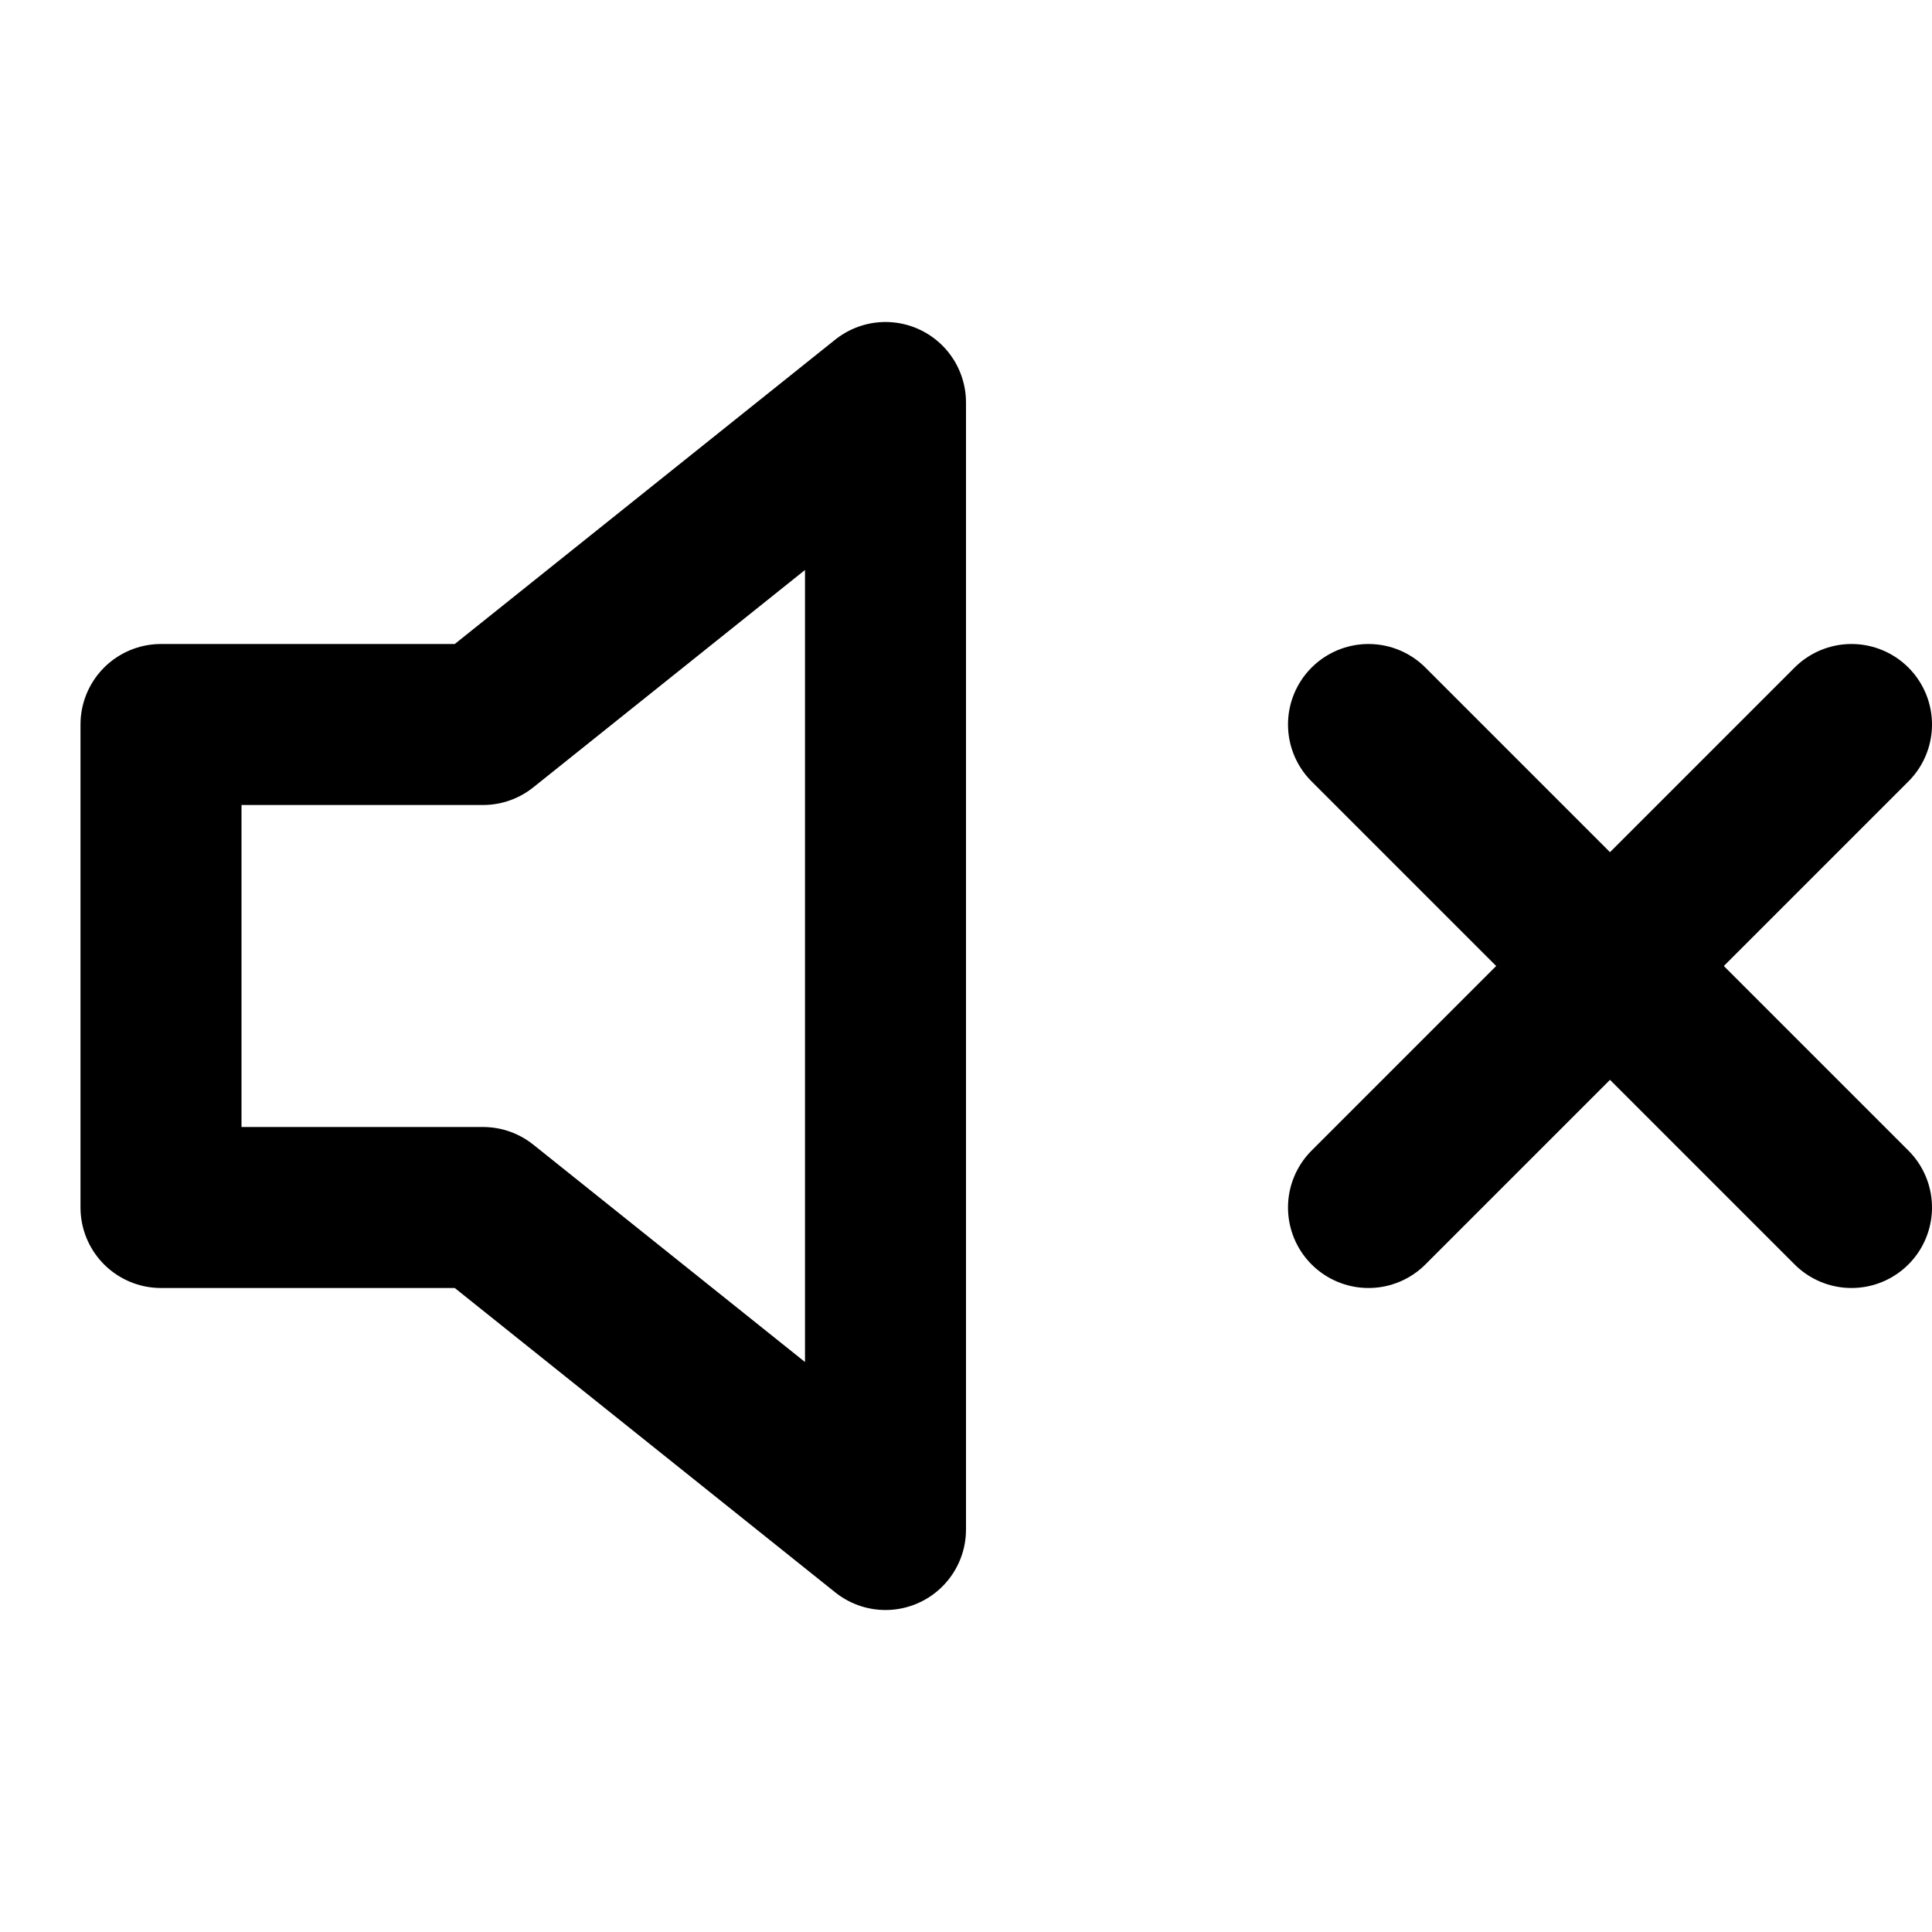
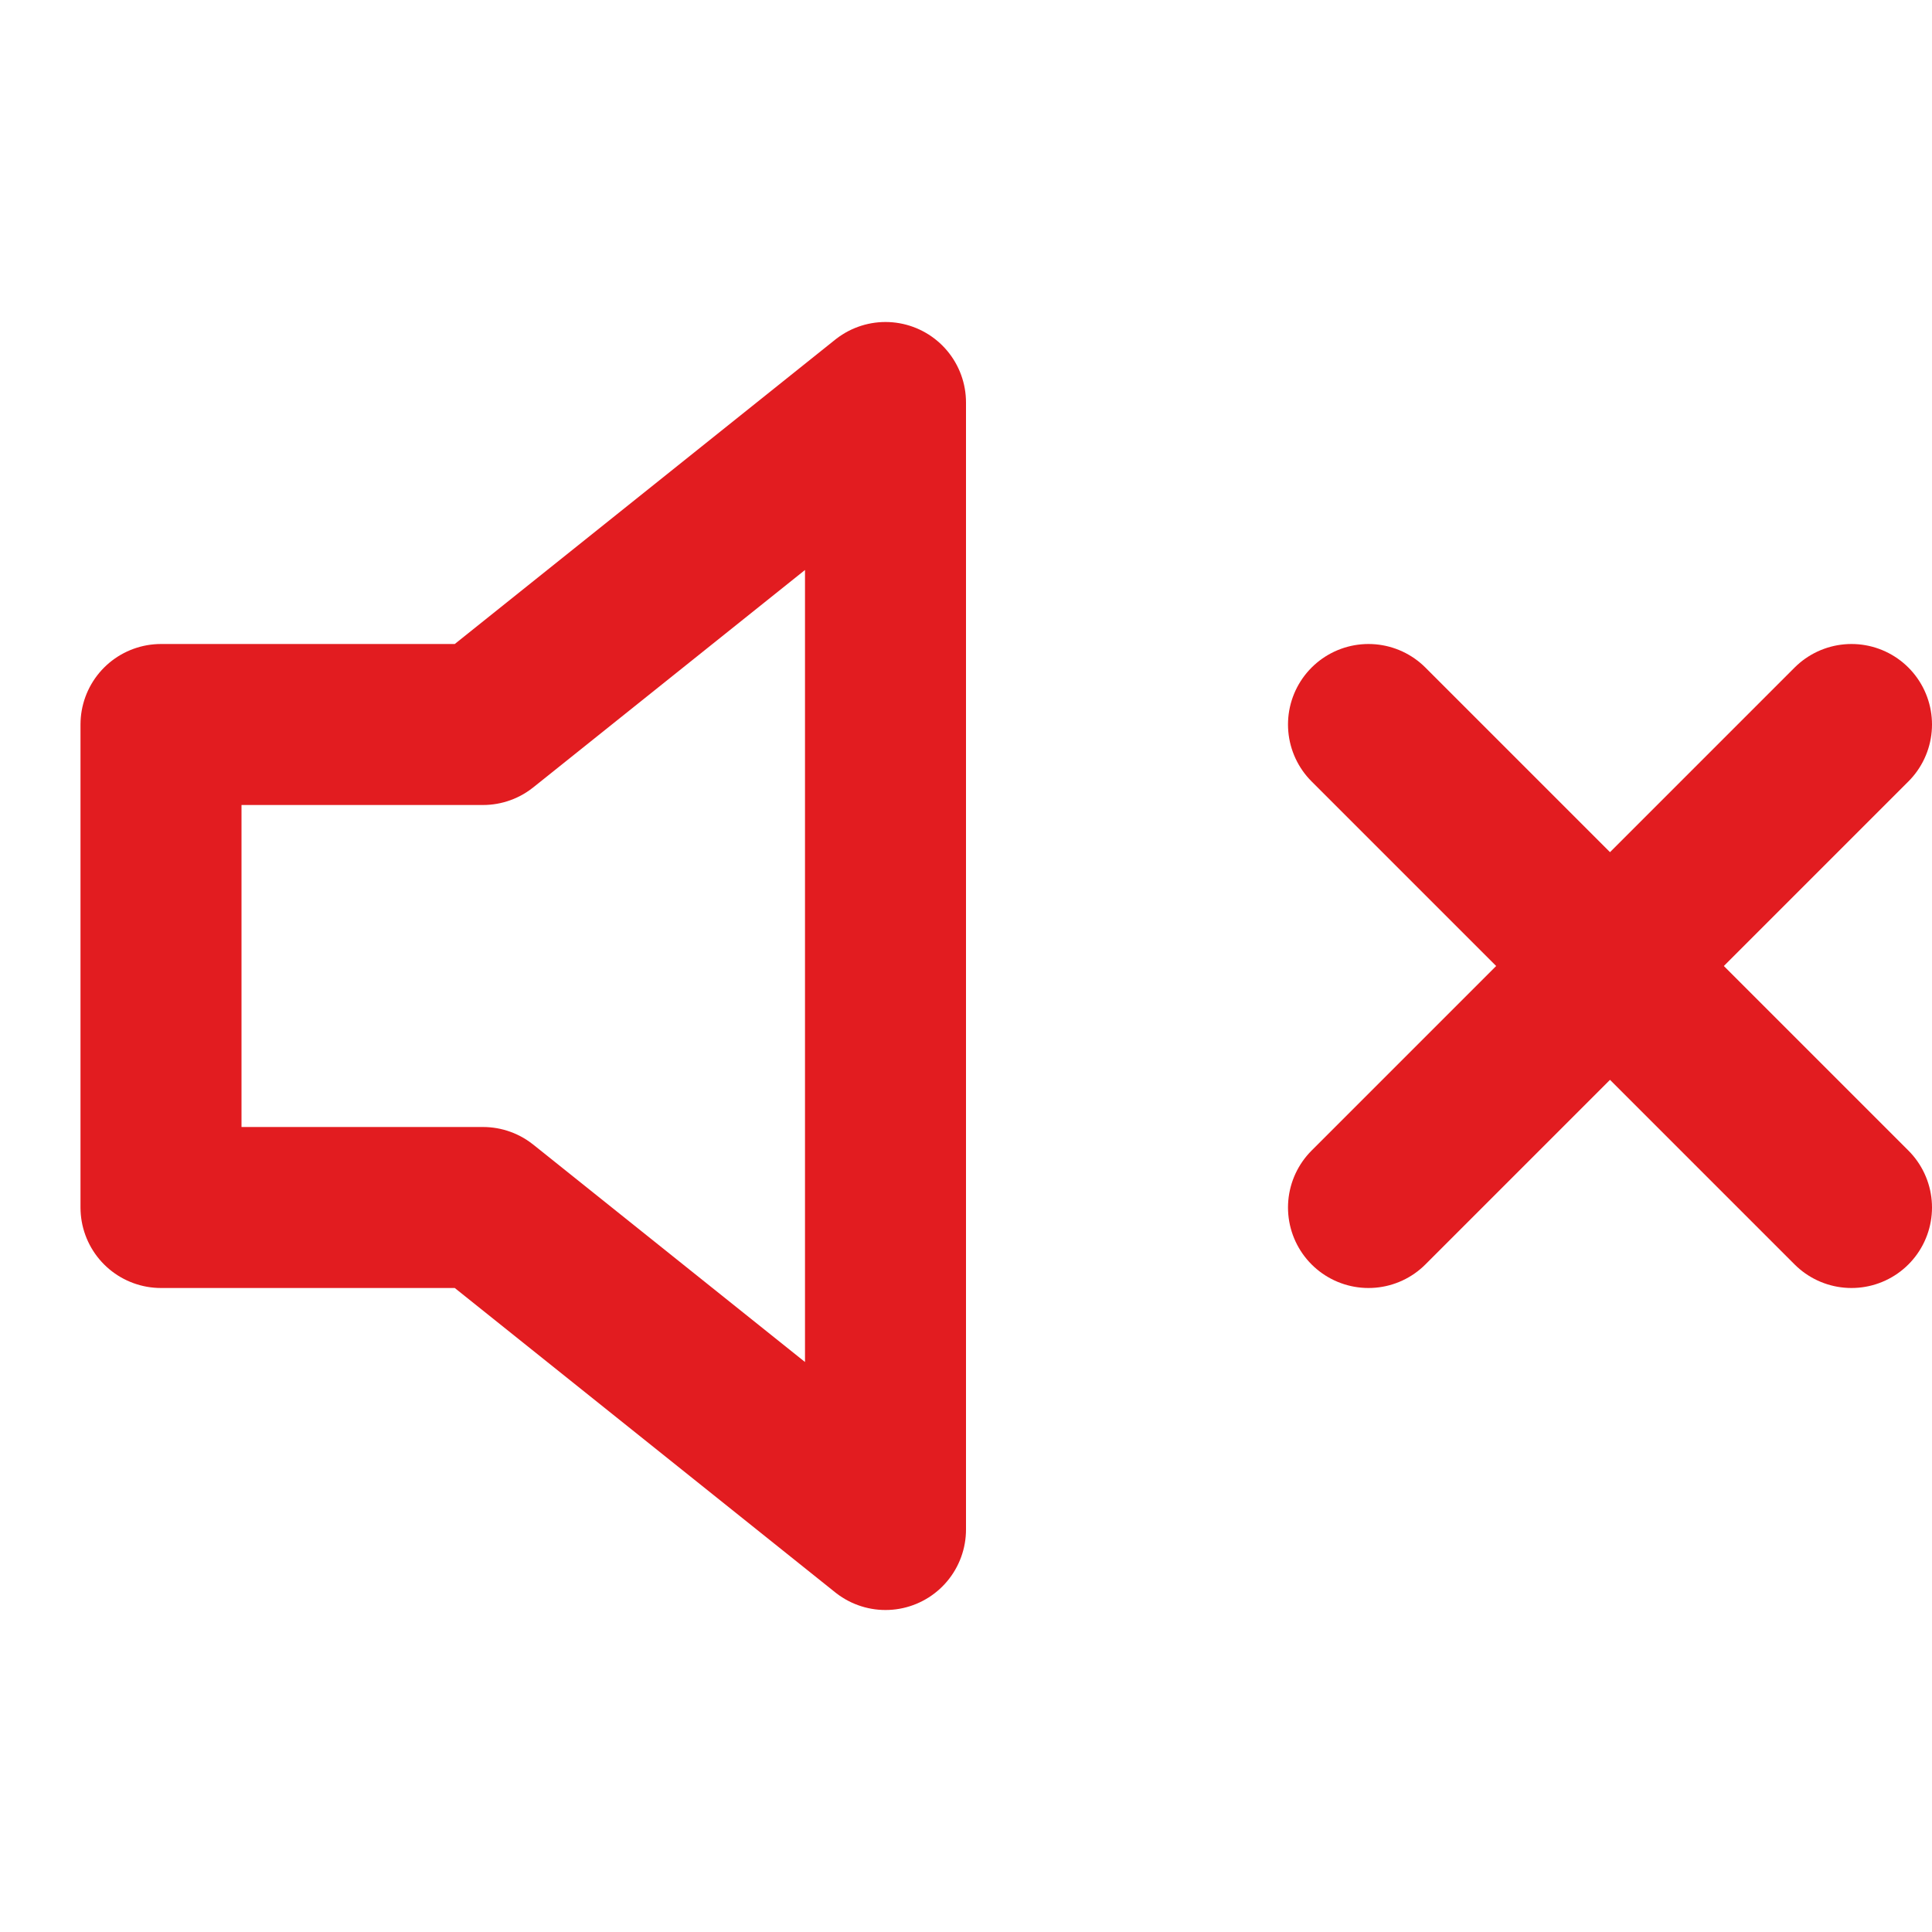
<svg xmlns="http://www.w3.org/2000/svg" width="24" height="24" viewBox="0 0 24 24" fill="none" stroke="currentColor" stroke-width="2" stroke-linecap="round" stroke-linejoin="round" class="feather feather-volume-x">
-   <polygon points="11 5 6 9 2 9 2 15 6 15 11 19 11 5" />
-   <line x1="23" y1="9" x2="17" y2="15" />
-   <line x1="17" y1="9" x2="23" y2="15" />
+   <polygon points="11 5 6 9 2 9 2 15 6 15 11 19 11 5" color="#E21C20" />
+   <line x1="23" y1="9" x2="17" y2="15" color="#E21C20" />
+   <line x1="17" y1="9" x2="23" y2="15" color="#E21C20" />
</svg>
